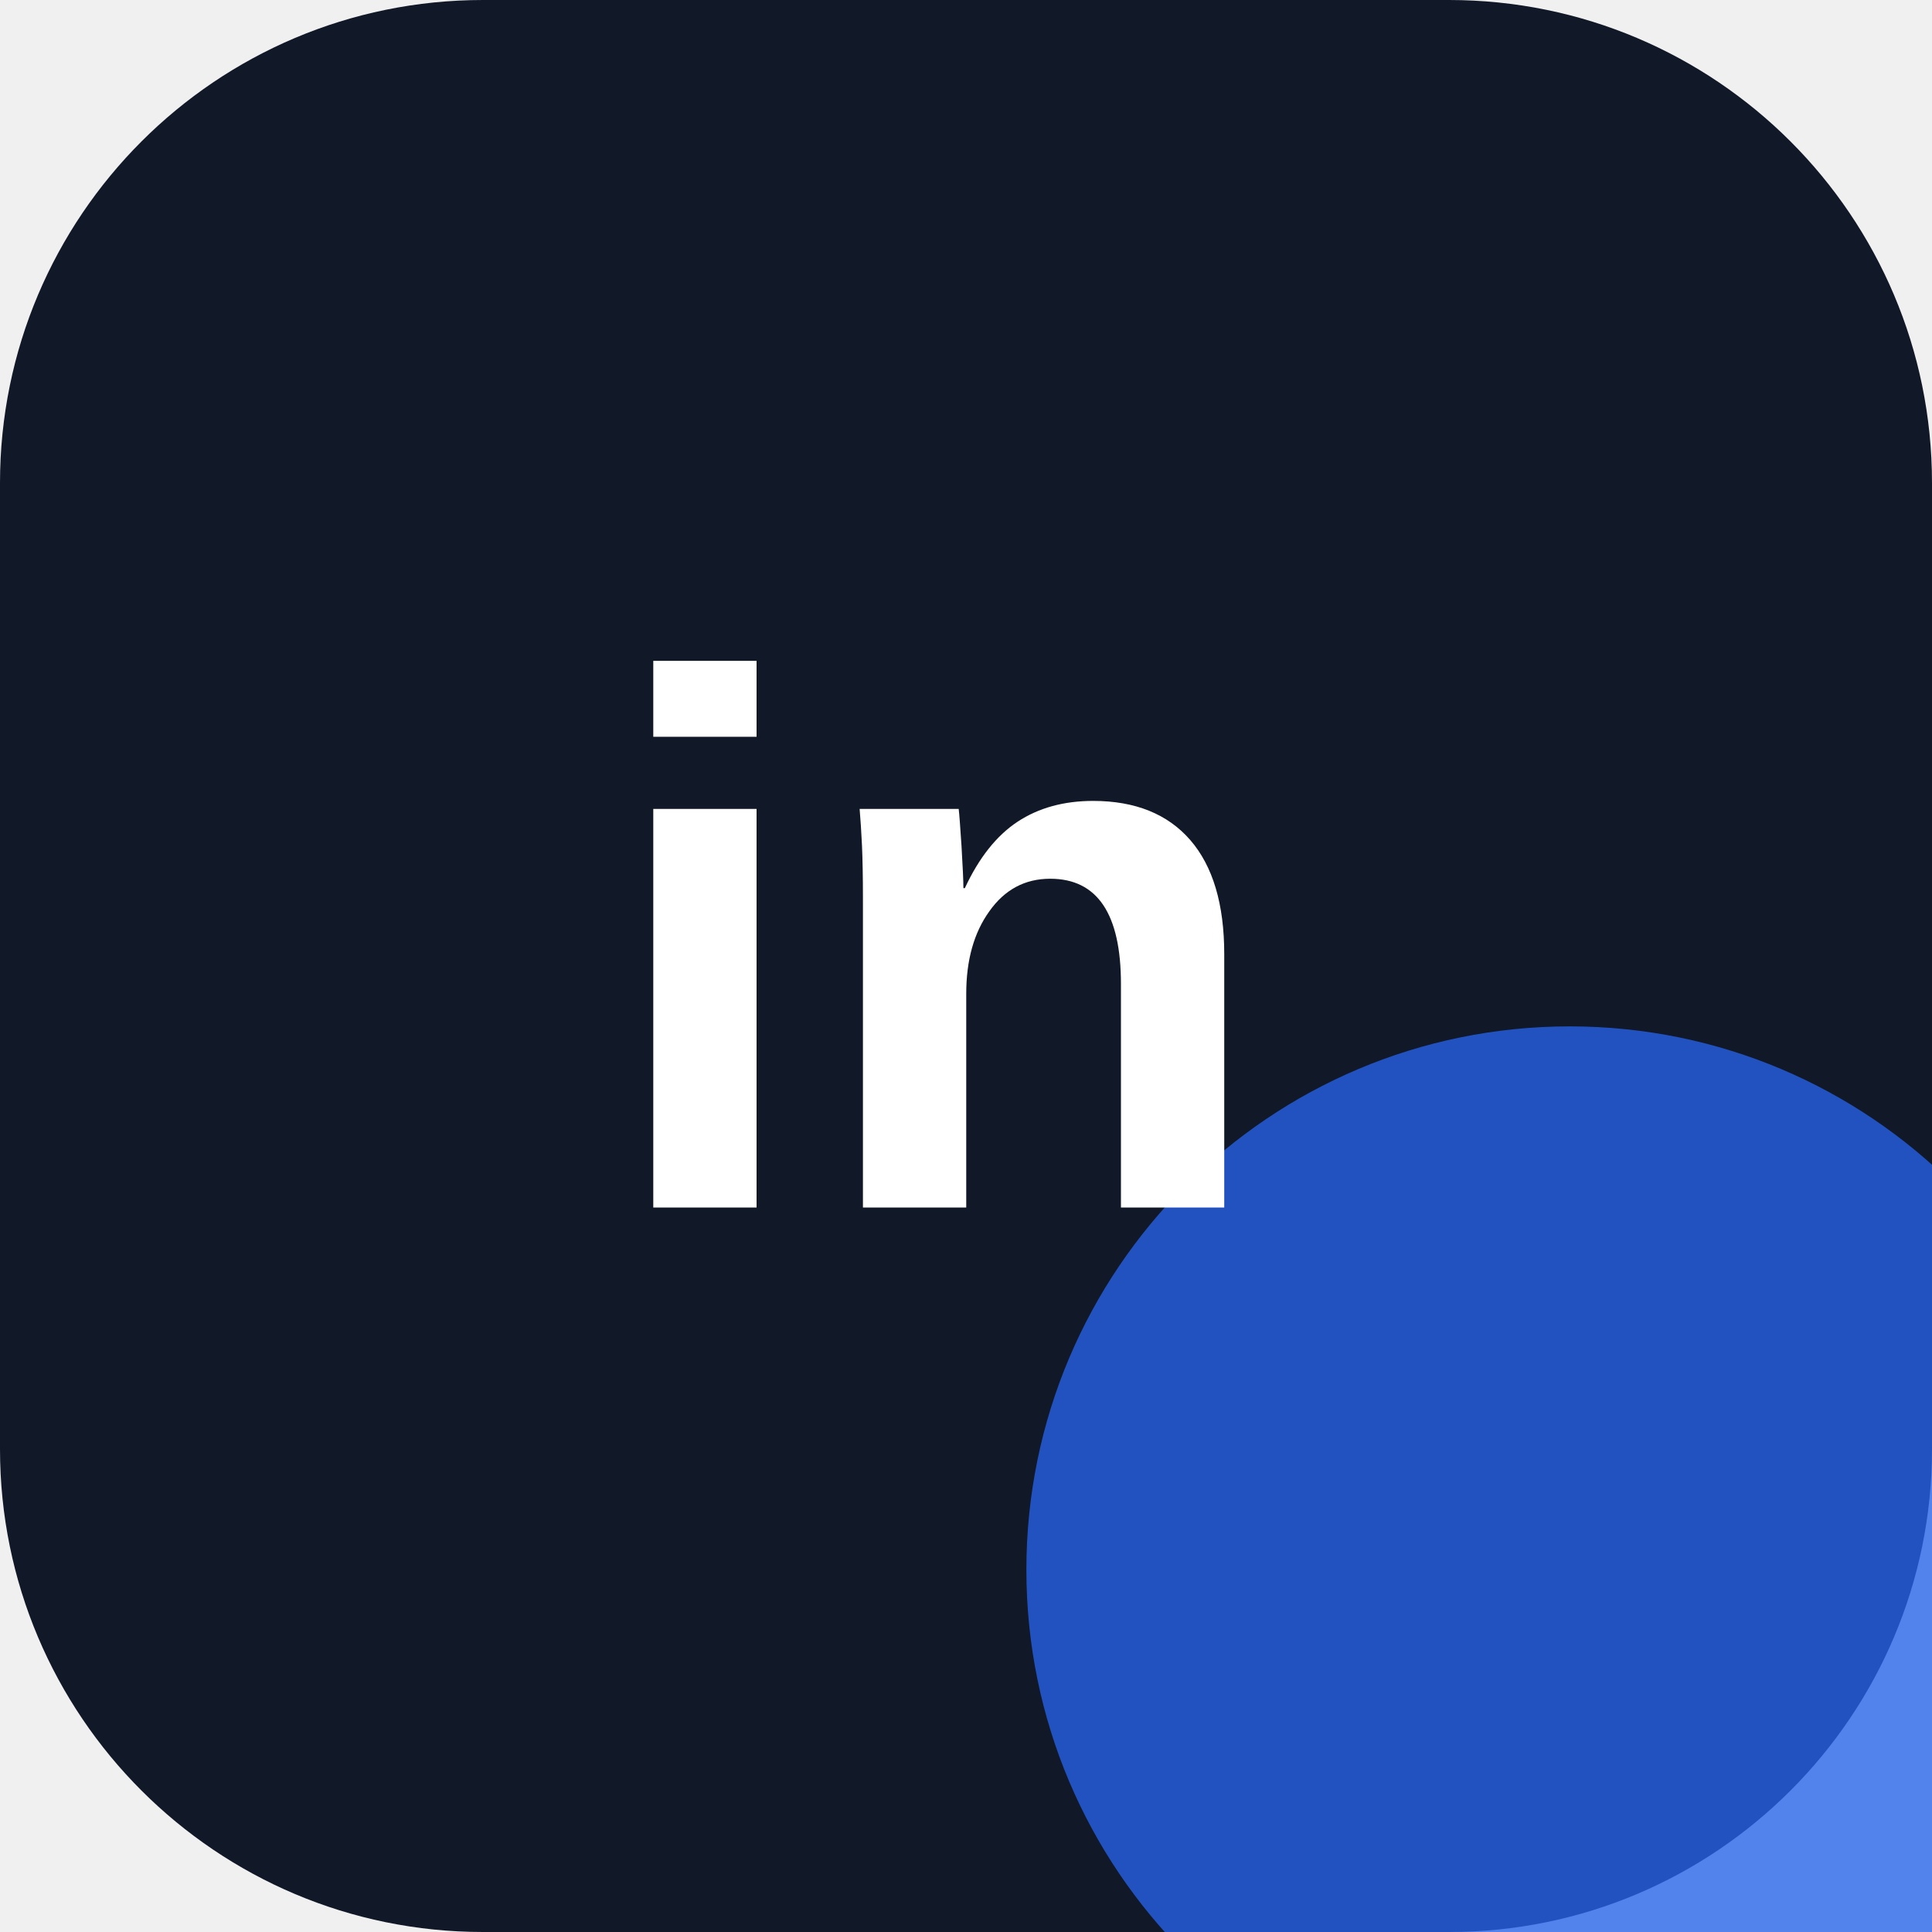
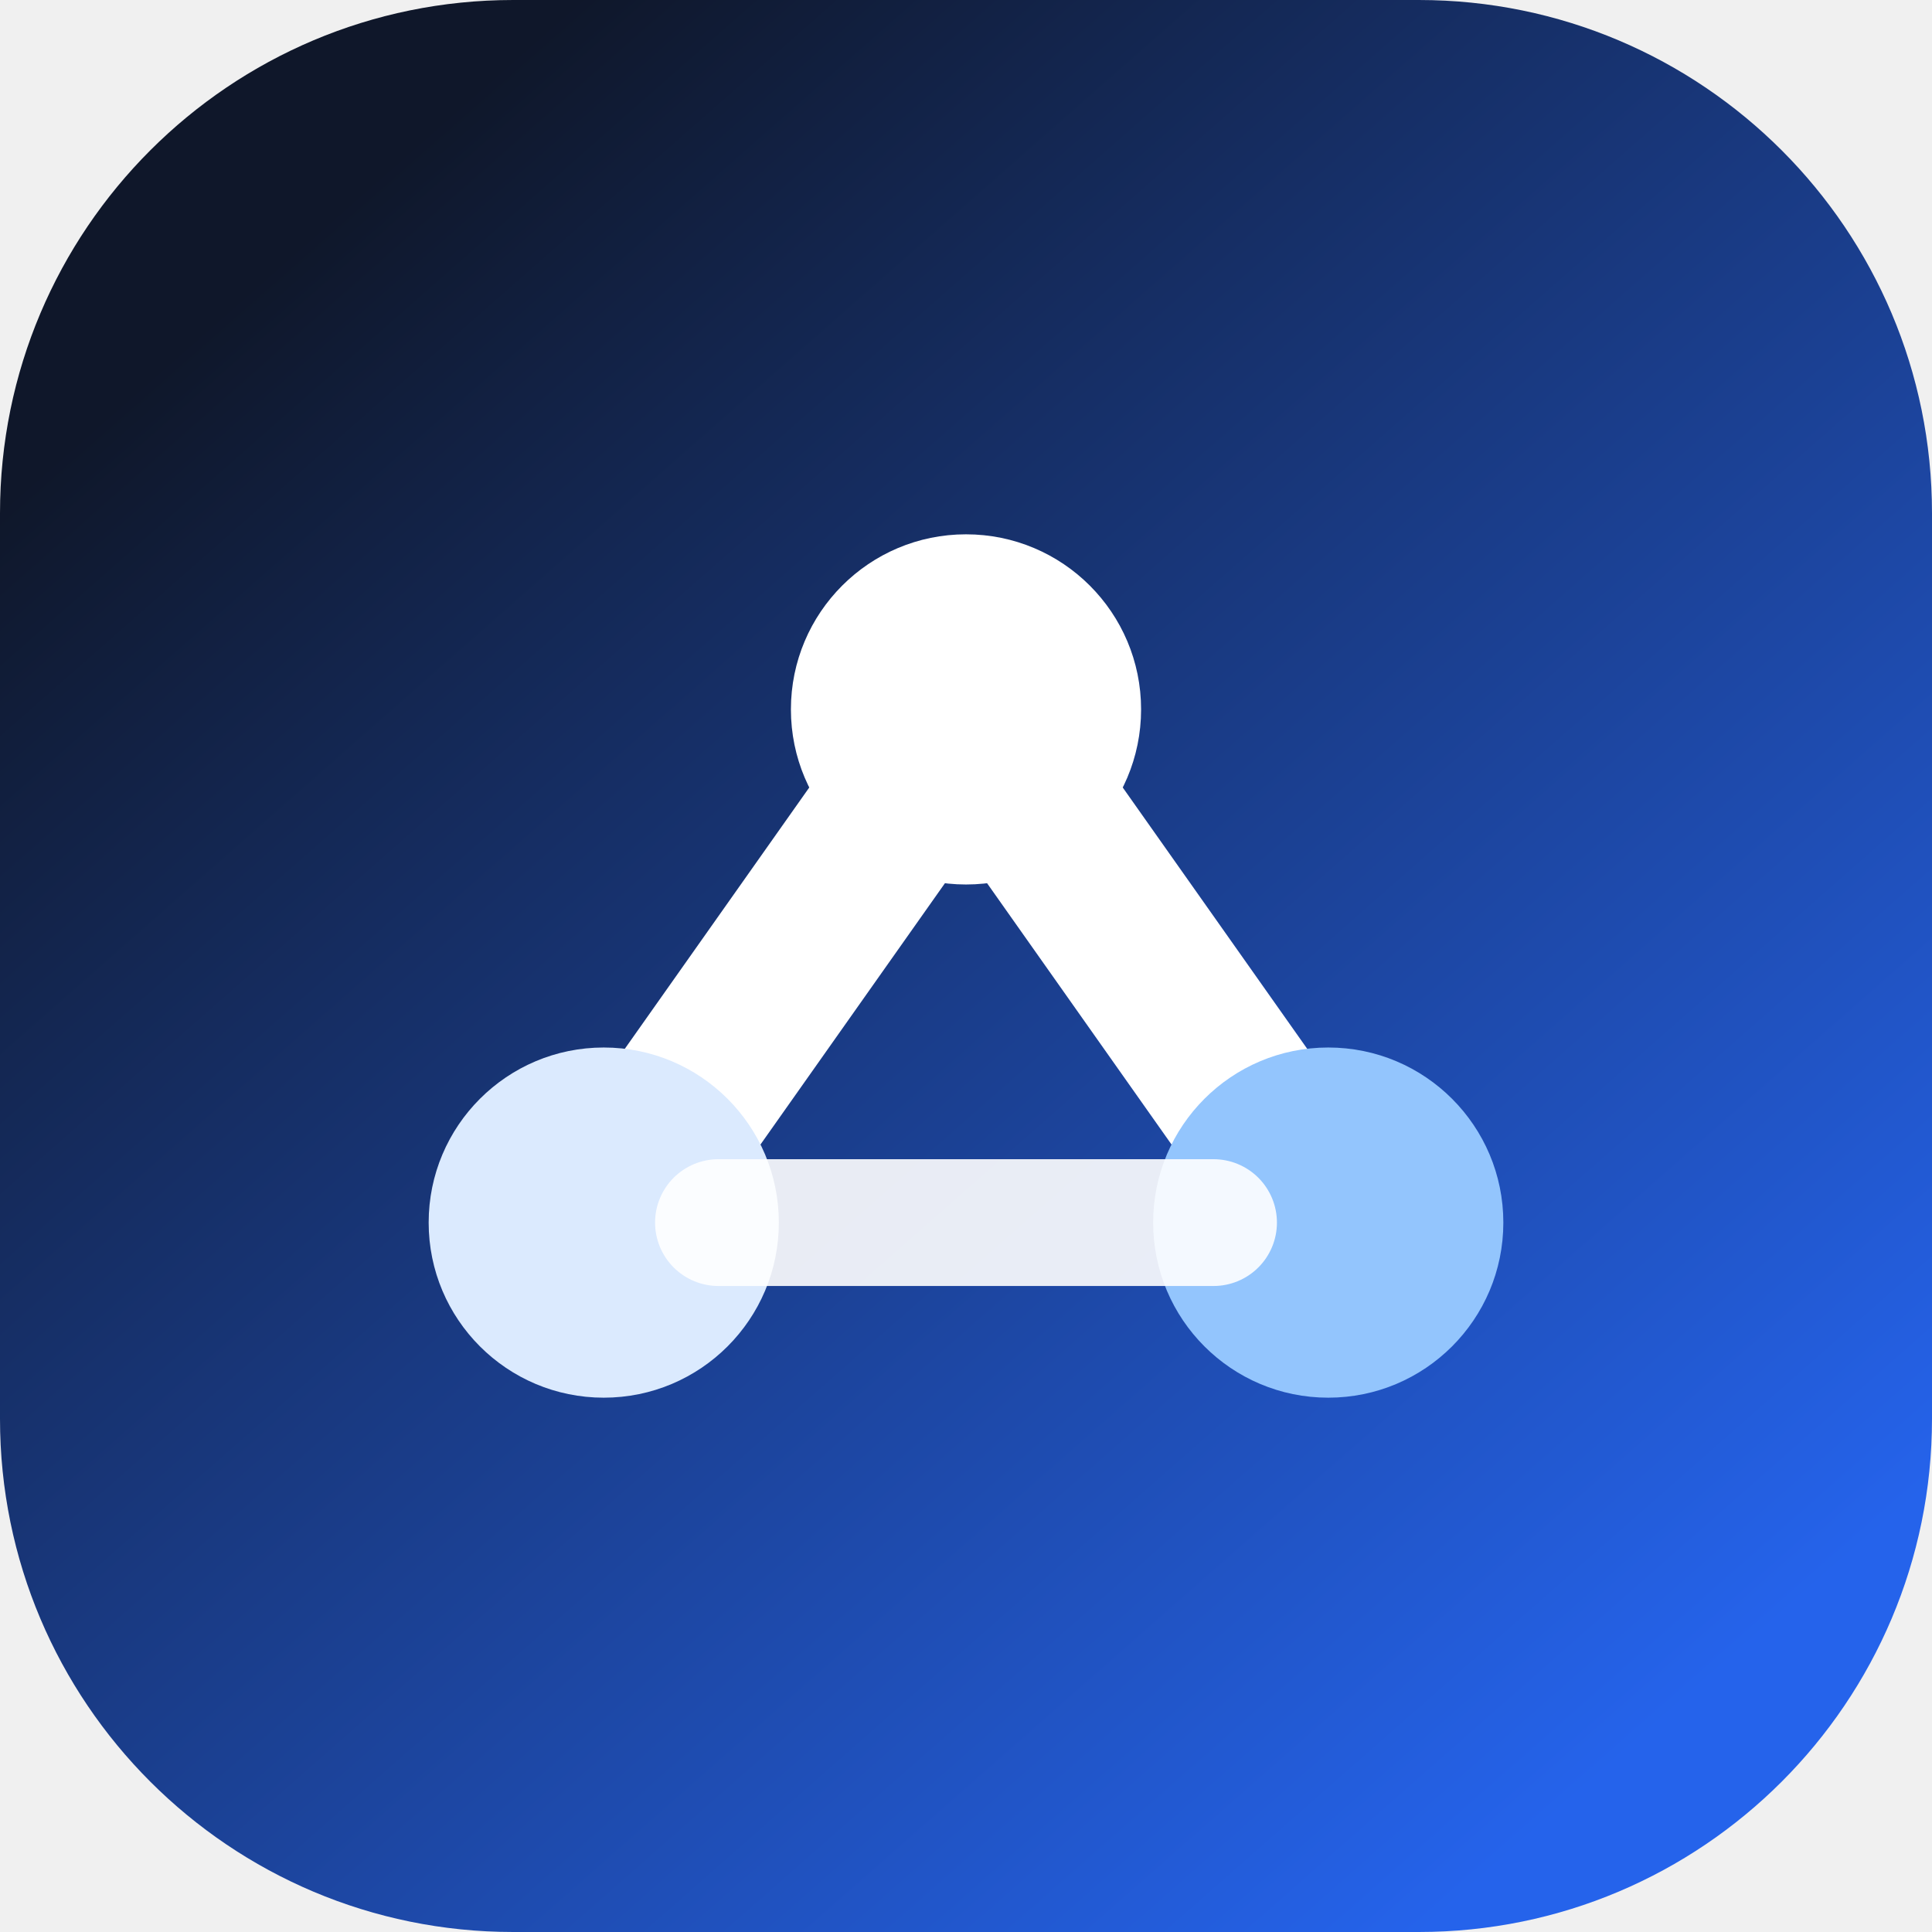
- <svg xmlns="http://www.w3.org/2000/svg" viewBox="0 0 64 64">
-   <rect width="64" height="64" rx="16" fill="#111827" />
-   <circle cx="52" cy="52" r="18" fill="#2563eb" opacity=".78" />
-   <text x="31" y="40" fill="#ffffff" font-family="Arial, Helvetica, sans-serif" font-size="25" font-weight="900" text-anchor="middle">in</text>
+ <svg xmlns="http://www.w3.org/2000/svg" viewBox="0 0 64 64" role="img" aria-label="인그리디언">
+   <defs>
+     <linearGradient id="g" x1="10" y1="8" x2="54" y2="58" gradientUnits="userSpaceOnUse">
+       <stop stop-color="#0f172a" />
+       <stop offset="1" stop-color="#2563eb" />
+     </linearGradient>
+   </defs>
+   <rect width="64" height="64" rx="17" fill="url(#g)" />
+   <path d="M20 40.5 32 23.5l12 17" fill="none" stroke="#fff" stroke-width="5.5" stroke-linecap="round" stroke-linejoin="round" />
+   <circle cx="20" cy="40.5" r="5.8" fill="#dbeafe" />
+   <circle cx="32" cy="23.5" r="5.8" fill="#fff" />
+   <circle cx="44" cy="40.5" r="5.8" fill="#93c5fd" />
+   <path d="M23.8 40.5h16.4" stroke="#fff" stroke-width="4.2" stroke-linecap="round" opacity=".9" />
</svg>
